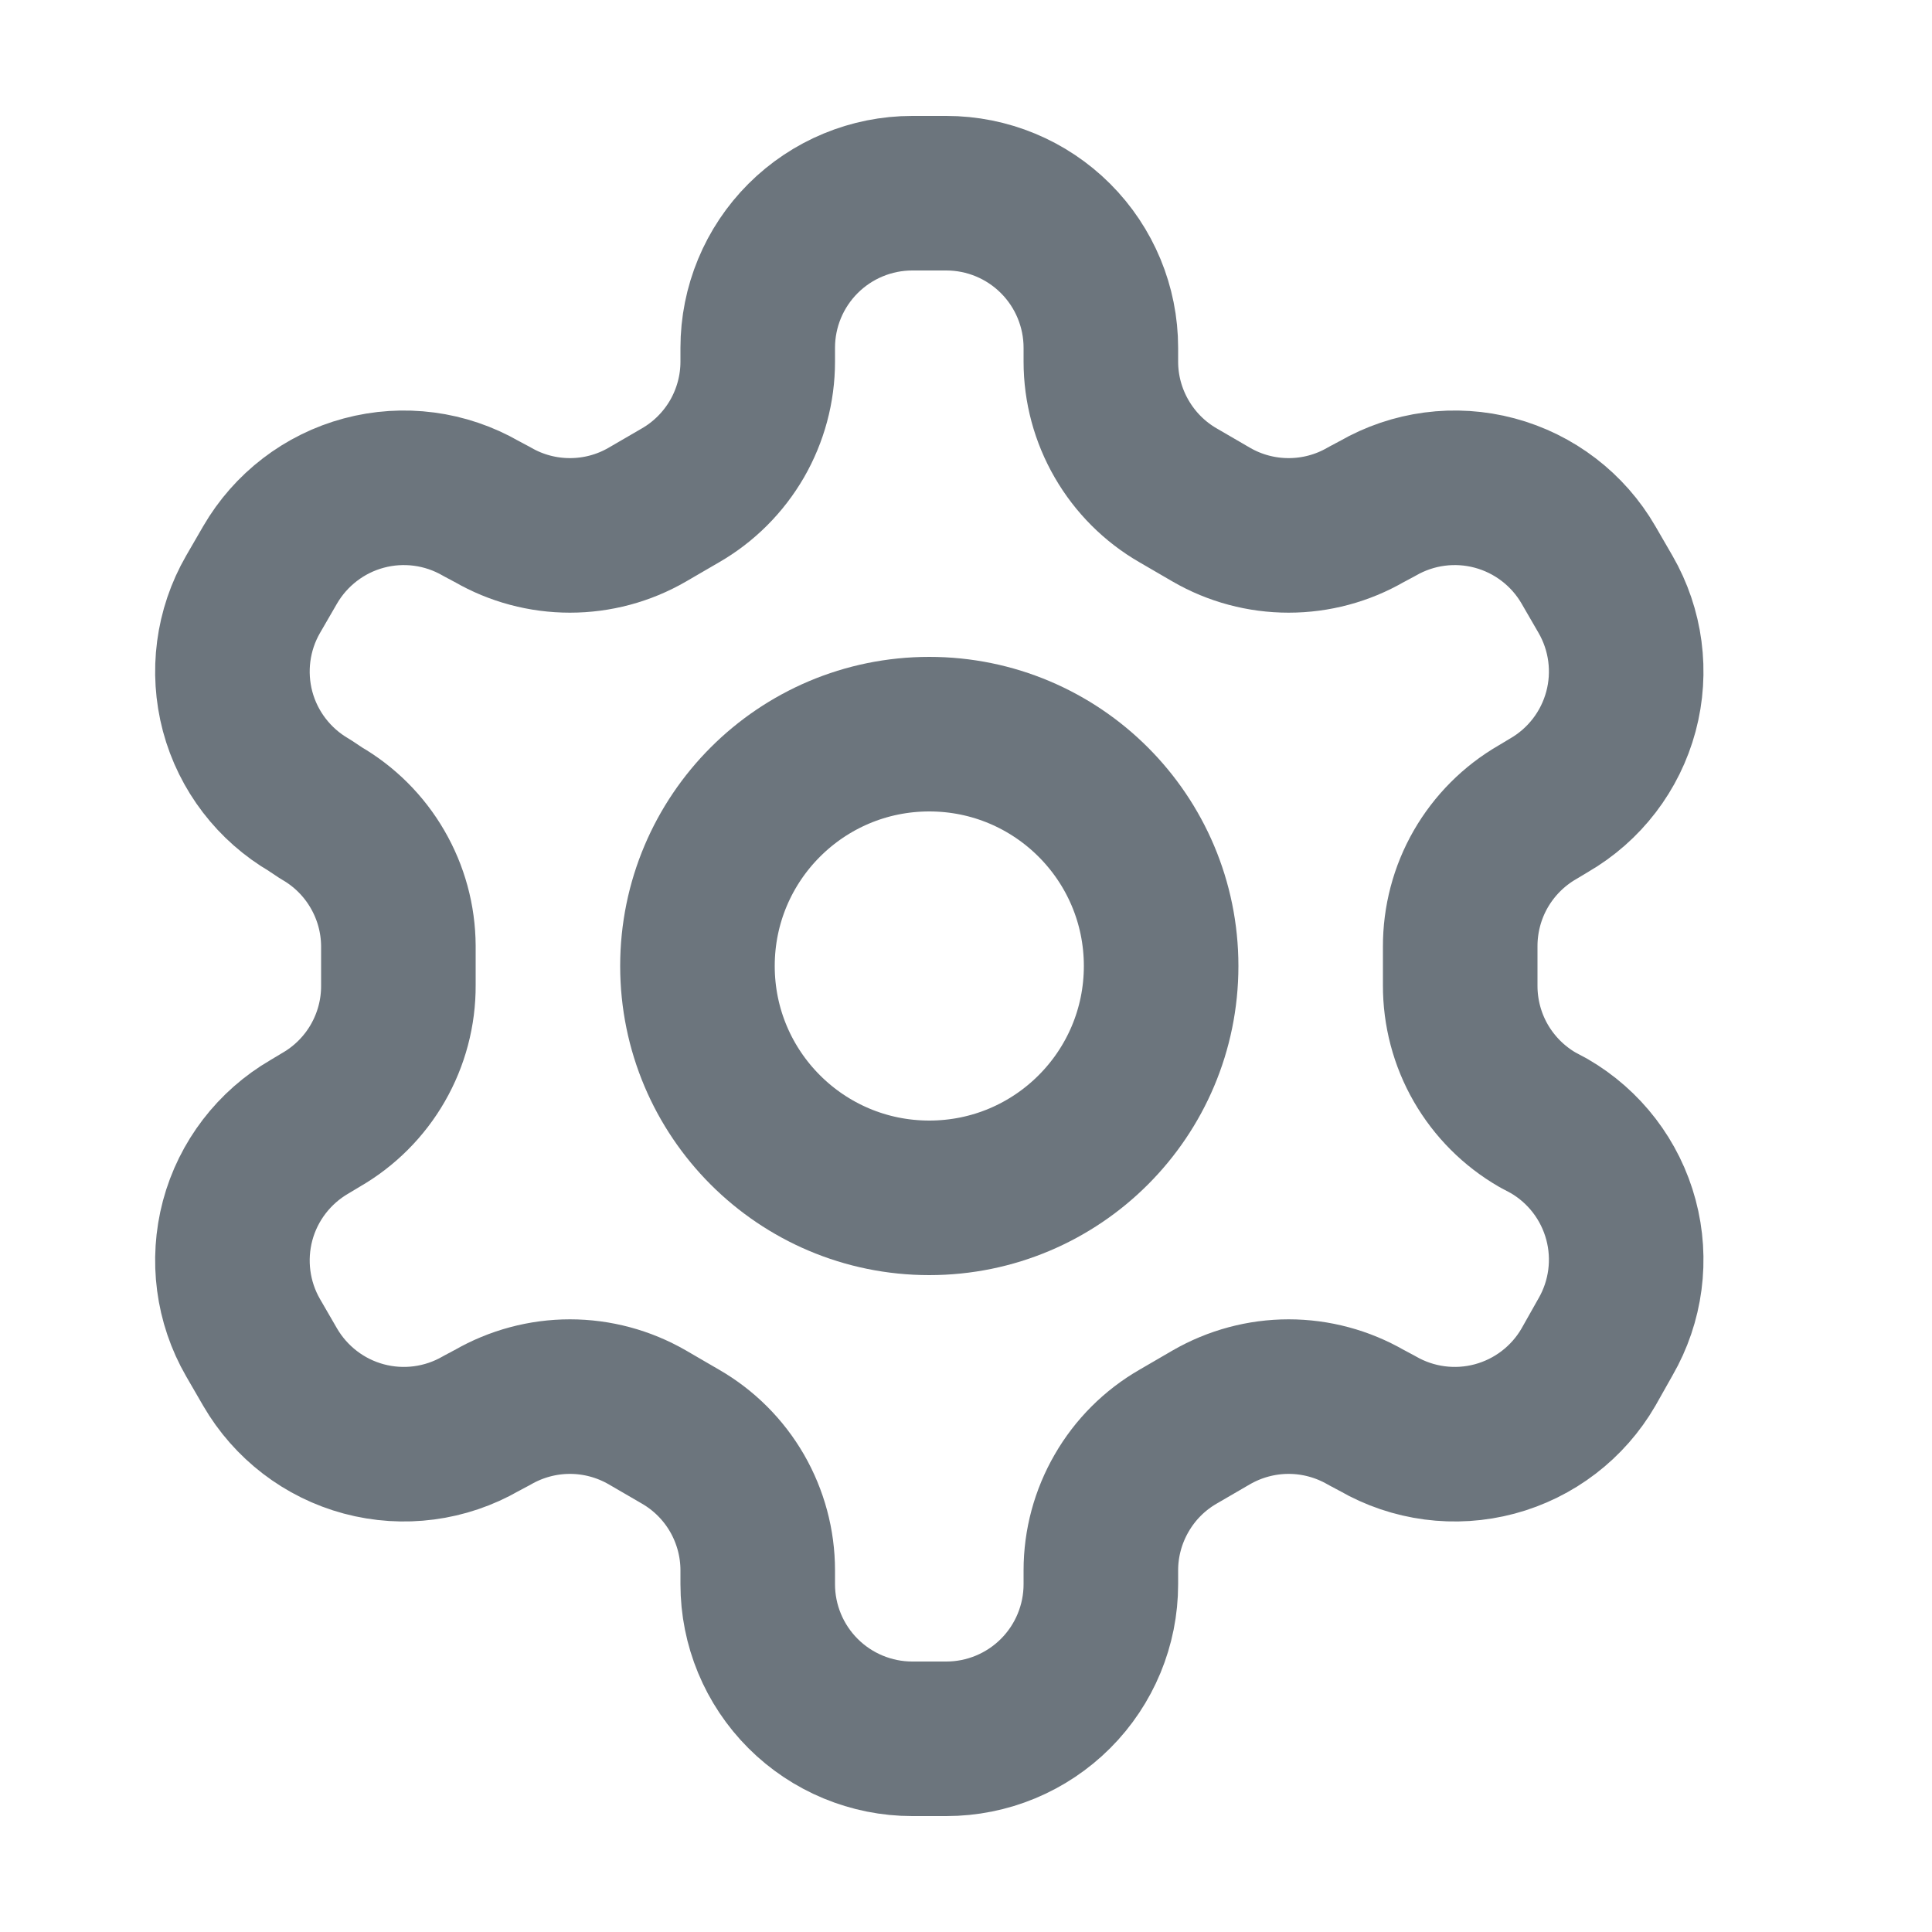
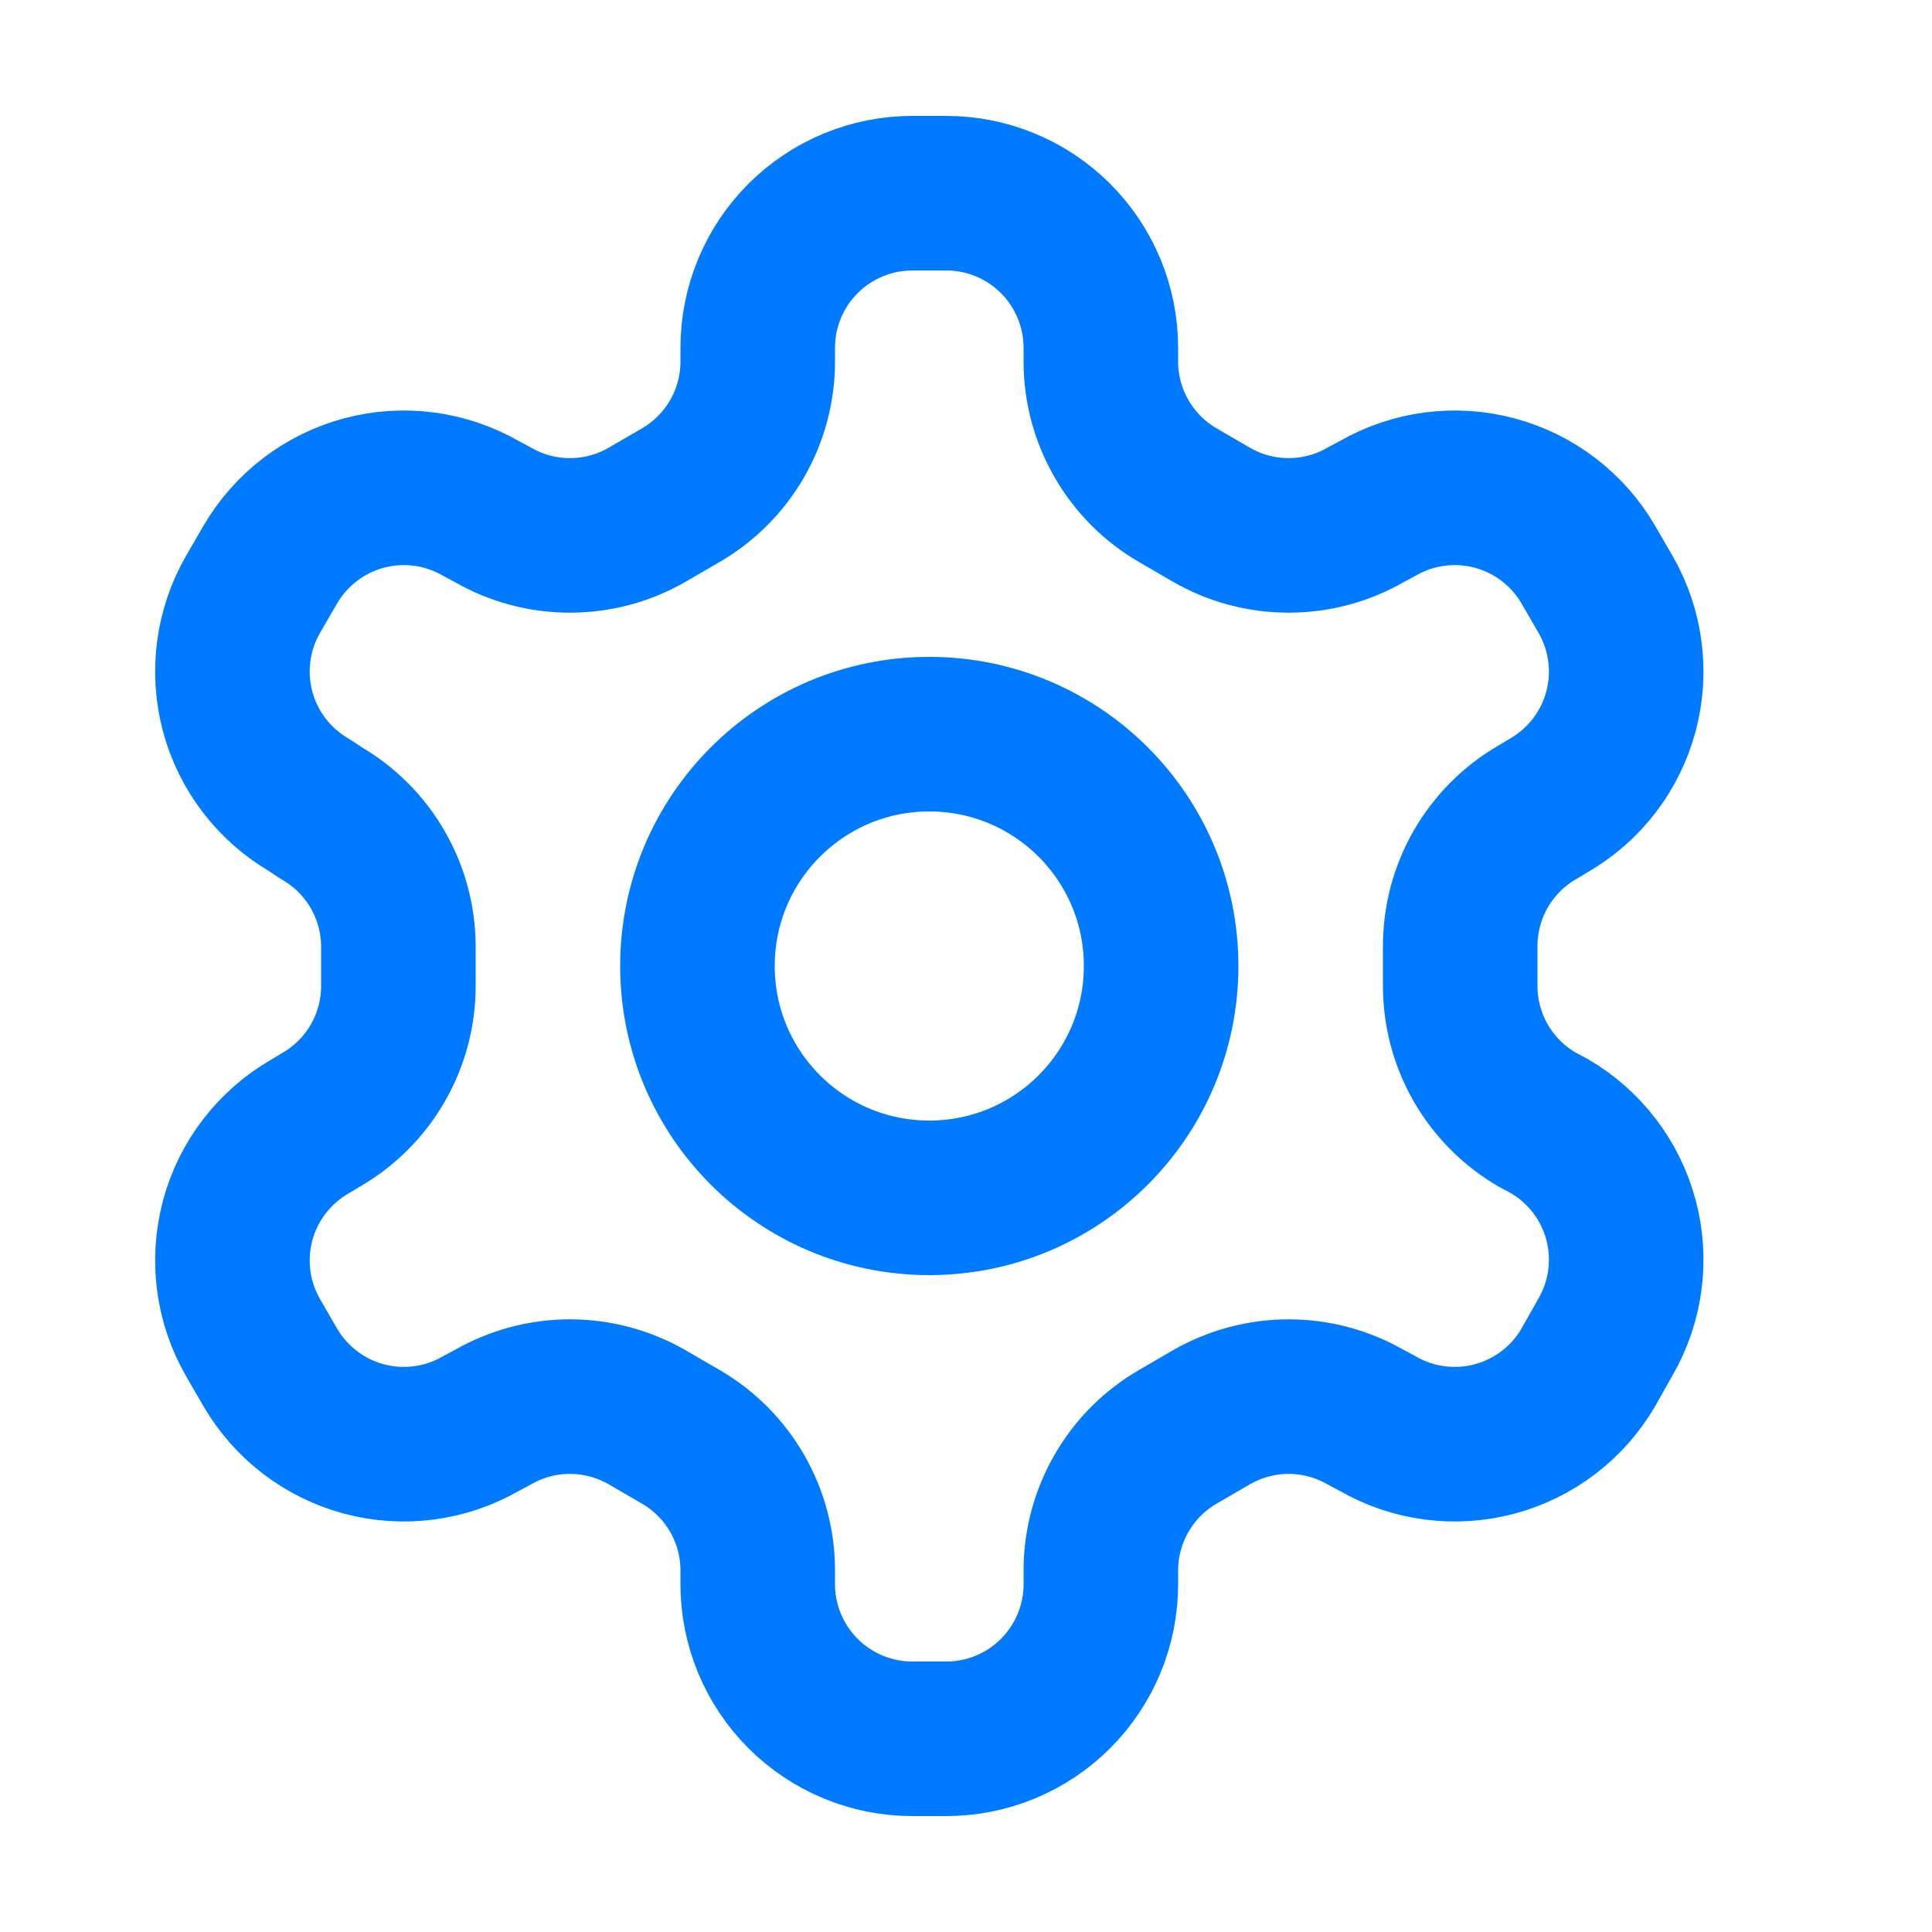
<svg xmlns="http://www.w3.org/2000/svg" width="25" height="25" viewBox="0 0 25 25" fill="none">
-   <path d="M12.245 2.5H11.805C11.275 2.5 10.766 2.711 10.391 3.086C10.016 3.461 9.805 3.97 9.805 4.5V4.68C9.805 5.031 9.712 5.375 9.537 5.679C9.361 5.982 9.109 6.235 8.805 6.41L8.375 6.66C8.071 6.836 7.726 6.928 7.375 6.928C7.024 6.928 6.679 6.836 6.375 6.66L6.225 6.58C5.766 6.315 5.221 6.243 4.709 6.38C4.197 6.517 3.761 6.852 3.495 7.31L3.275 7.69C3.01 8.149 2.939 8.694 3.075 9.206C3.212 9.718 3.547 10.154 4.005 10.42L4.155 10.52C4.457 10.694 4.709 10.945 4.884 11.247C5.06 11.549 5.153 11.891 5.155 12.24V12.75C5.157 13.102 5.065 13.449 4.889 13.755C4.714 14.06 4.46 14.314 4.155 14.49L4.005 14.58C3.547 14.846 3.212 15.282 3.075 15.794C2.939 16.306 3.01 16.851 3.275 17.31L3.495 17.69C3.761 18.148 4.197 18.483 4.709 18.62C5.221 18.757 5.766 18.685 6.225 18.42L6.375 18.34C6.679 18.165 7.024 18.072 7.375 18.072C7.726 18.072 8.071 18.165 8.375 18.34L8.805 18.59C9.109 18.765 9.361 19.017 9.537 19.321C9.712 19.625 9.805 19.969 9.805 20.32V20.5C9.805 21.03 10.016 21.539 10.391 21.914C10.766 22.289 11.275 22.5 11.805 22.5H12.245C12.776 22.5 13.284 22.289 13.659 21.914C14.034 21.539 14.245 21.03 14.245 20.5V20.32C14.245 19.969 14.338 19.625 14.514 19.321C14.689 19.017 14.941 18.765 15.245 18.59L15.675 18.34C15.979 18.165 16.324 18.072 16.675 18.072C17.026 18.072 17.371 18.165 17.675 18.34L17.825 18.42C18.284 18.685 18.829 18.757 19.341 18.62C19.853 18.483 20.29 18.148 20.555 17.69L20.775 17.3C21.04 16.841 21.112 16.296 20.975 15.784C20.838 15.272 20.504 14.836 20.045 14.57L19.895 14.49C19.59 14.314 19.337 14.06 19.161 13.755C18.985 13.449 18.894 13.102 18.895 12.75V12.25C18.894 11.898 18.985 11.551 19.161 11.245C19.337 10.94 19.59 10.686 19.895 10.51L20.045 10.42C20.504 10.154 20.838 9.718 20.975 9.206C21.112 8.694 21.04 8.149 20.775 7.69L20.555 7.31C20.29 6.852 19.853 6.517 19.341 6.38C18.829 6.243 18.284 6.315 17.825 6.58L17.675 6.66C17.371 6.836 17.026 6.928 16.675 6.928C16.324 6.928 15.979 6.836 15.675 6.66L15.245 6.41C14.941 6.235 14.689 5.982 14.514 5.679C14.338 5.375 14.245 5.031 14.245 4.68V4.5C14.245 3.97 14.034 3.461 13.659 3.086C13.284 2.711 12.776 2.5 12.245 2.5Z" stroke="#6C757D" stroke-width="2" stroke-linecap="round" stroke-linejoin="round" />
-   <path d="M12.025 15.5C13.682 15.5 15.025 14.157 15.025 12.5C15.025 10.843 13.682 9.5 12.025 9.5C10.368 9.5 9.025 10.843 9.025 12.5C9.025 14.157 10.368 15.5 12.025 15.5Z" stroke="#6C757D" stroke-width="2" stroke-linecap="round" stroke-linejoin="round" />
+   <path d="M12.245 2.5H11.805C11.275 2.5 10.766 2.711 10.391 3.086C10.016 3.461 9.805 3.97 9.805 4.5V4.68C9.805 5.031 9.712 5.375 9.537 5.679C9.361 5.982 9.109 6.235 8.805 6.41L8.375 6.66C8.071 6.836 7.726 6.928 7.375 6.928C7.024 6.928 6.679 6.836 6.375 6.66L6.225 6.58C5.766 6.315 5.221 6.243 4.709 6.38C4.197 6.517 3.761 6.852 3.495 7.31L3.275 7.69C3.01 8.149 2.939 8.694 3.075 9.206C3.212 9.718 3.547 10.154 4.005 10.42L4.155 10.52C4.457 10.694 4.709 10.945 4.884 11.247C5.06 11.549 5.153 11.891 5.155 12.24V12.75C5.157 13.102 5.065 13.449 4.889 13.755C4.714 14.06 4.46 14.314 4.155 14.49L4.005 14.58C3.547 14.846 3.212 15.282 3.075 15.794C2.939 16.306 3.01 16.851 3.275 17.31L3.495 17.69C3.761 18.148 4.197 18.483 4.709 18.62C5.221 18.757 5.766 18.685 6.225 18.42L6.375 18.34C6.679 18.165 7.024 18.072 7.375 18.072C7.726 18.072 8.071 18.165 8.375 18.34L8.805 18.59C9.109 18.765 9.361 19.017 9.537 19.321C9.712 19.625 9.805 19.969 9.805 20.32V20.5C9.805 21.03 10.016 21.539 10.391 21.914C10.766 22.289 11.275 22.5 11.805 22.5H12.245C12.776 22.5 13.284 22.289 13.659 21.914C14.034 21.539 14.245 21.03 14.245 20.5V20.32C14.245 19.969 14.338 19.625 14.514 19.321C14.689 19.017 14.941 18.765 15.245 18.59L15.675 18.34C15.979 18.165 16.324 18.072 16.675 18.072C17.026 18.072 17.371 18.165 17.675 18.34L17.825 18.42C18.284 18.685 18.829 18.757 19.341 18.62C19.853 18.483 20.29 18.148 20.555 17.69L20.775 17.3C21.04 16.841 21.112 16.296 20.975 15.784C20.838 15.272 20.504 14.836 20.045 14.57L19.895 14.49C19.59 14.314 19.337 14.06 19.161 13.755C18.985 13.449 18.894 13.102 18.895 12.75V12.25C18.894 11.898 18.985 11.551 19.161 11.245C19.337 10.94 19.59 10.686 19.895 10.51L20.045 10.42C20.504 10.154 20.838 9.718 20.975 9.206C21.112 8.694 21.04 8.149 20.775 7.69L20.555 7.31C20.29 6.852 19.853 6.517 19.341 6.38C18.829 6.243 18.284 6.315 17.825 6.58L17.675 6.66C17.371 6.836 17.026 6.928 16.675 6.928C16.324 6.928 15.979 6.836 15.675 6.66L15.245 6.41C14.941 6.235 14.689 5.982 14.514 5.679C14.338 5.375 14.245 5.031 14.245 4.68V4.5C14.245 3.97 14.034 3.461 13.659 3.086C13.284 2.711 12.776 2.5 12.245 2.5Z" stroke="#007AFF" stroke-width="2" stroke-linecap="round" stroke-linejoin="round" />
+   <path d="M12.025 15.5C13.682 15.5 15.025 14.157 15.025 12.5C15.025 10.843 13.682 9.5 12.025 9.5C10.368 9.5 9.025 10.843 9.025 12.5C9.025 14.157 10.368 15.5 12.025 15.5Z" stroke="#007AFF" stroke-width="2" stroke-linecap="round" stroke-linejoin="round" />
</svg>
